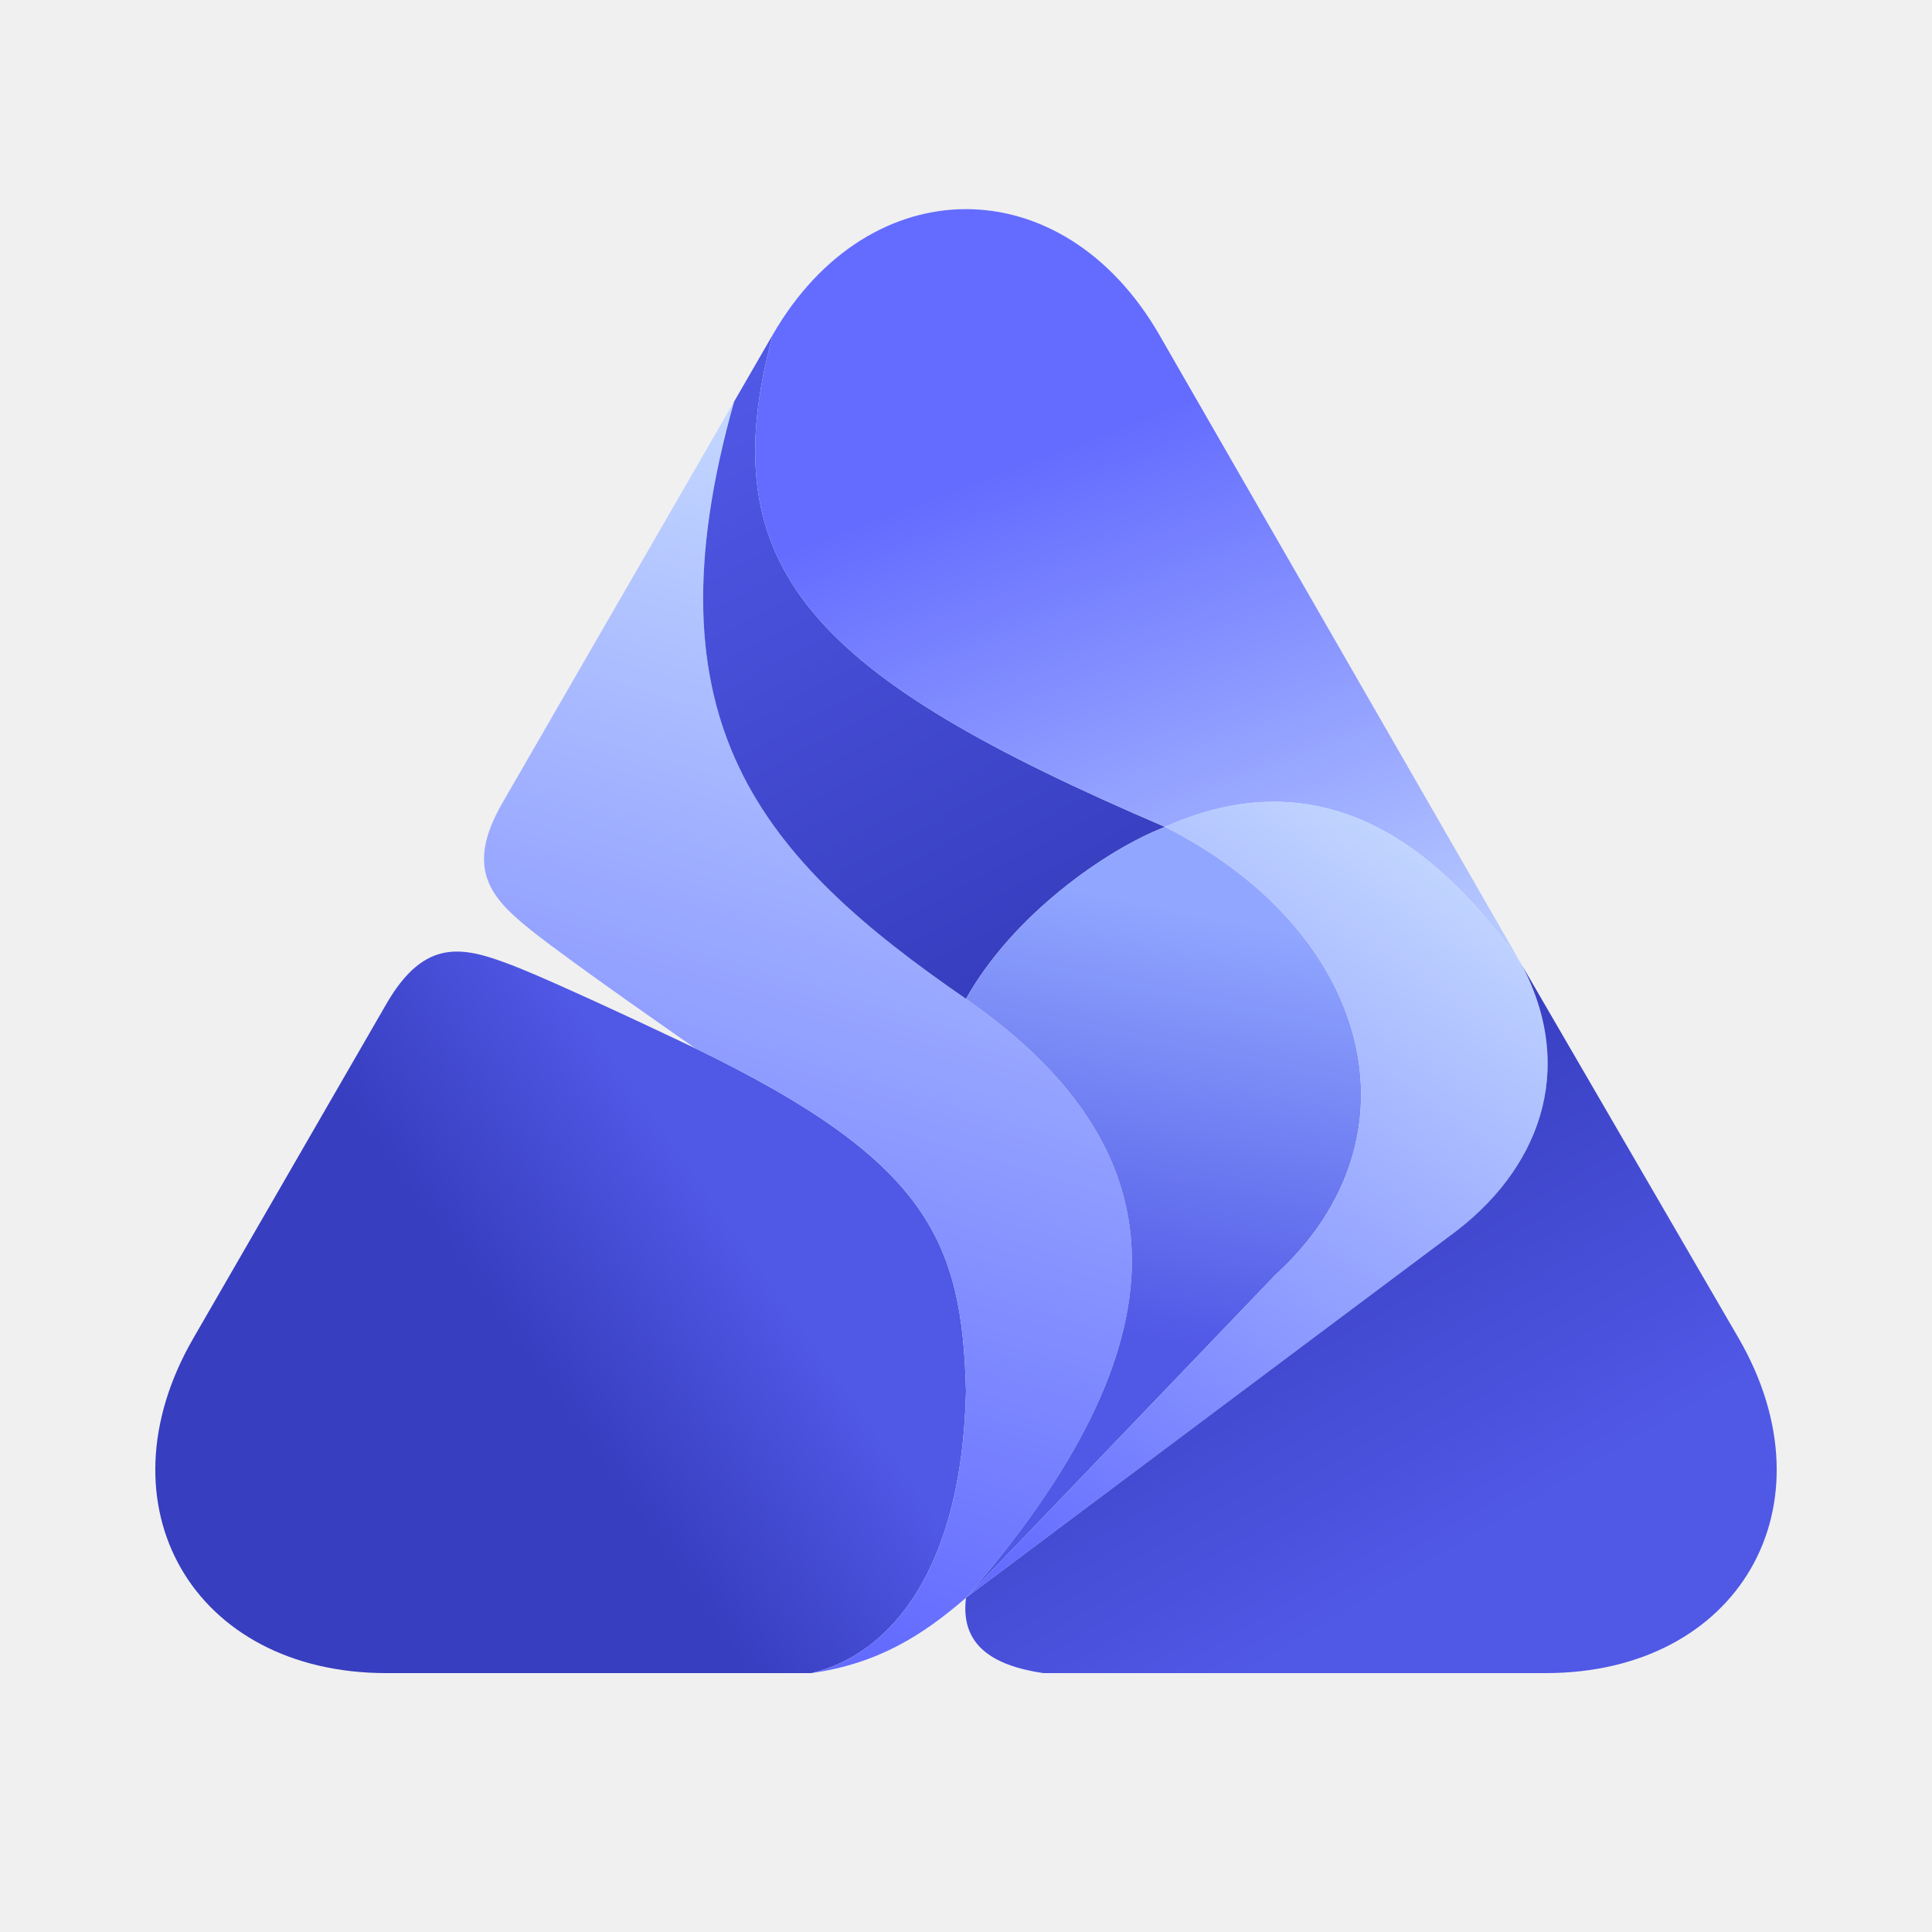
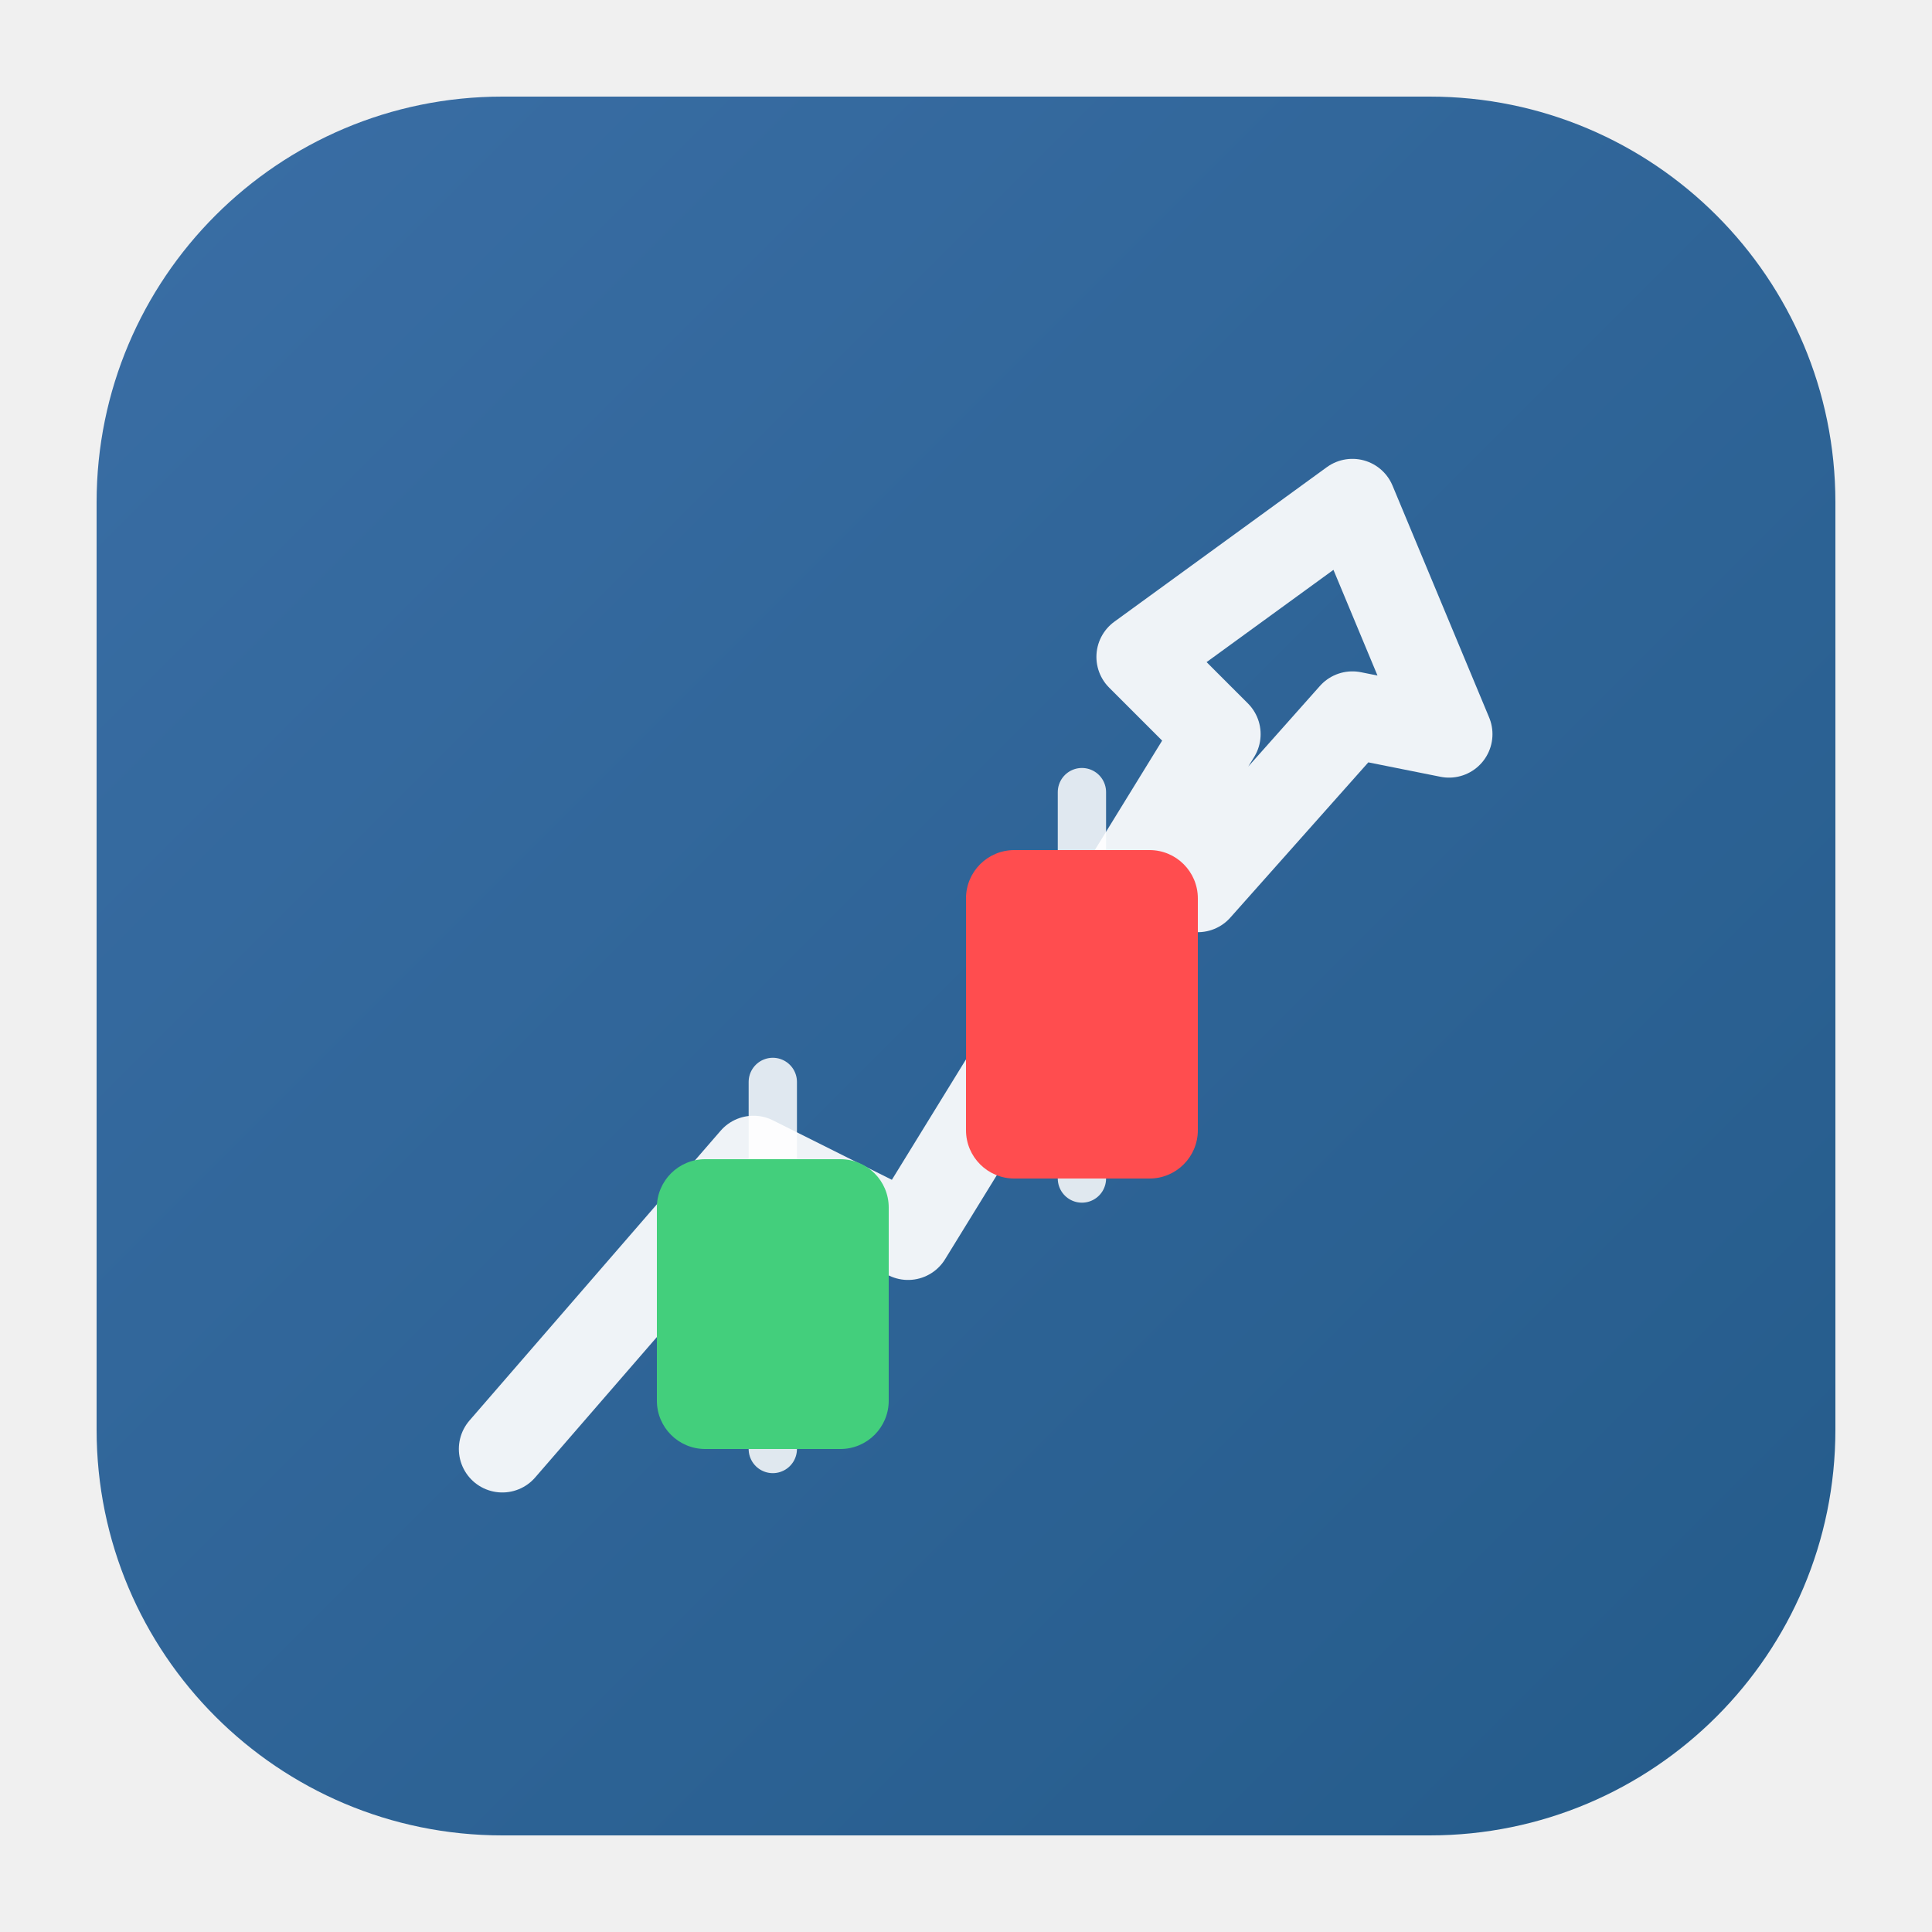
- <svg xmlns="http://www.w3.org/2000/svg" width="100%" height="100%" version="1.1" viewBox="0 0 1000 1000">
-   <g>
-     <path d="M 200,866 C 100,866 50,779.4 100,692.8 L 200,519.6 C 220,485 240,490 265,499.6 S 360,542.68 360,542.68 C 480.5,601 498,642.5 500,720 C 498,811 462,856 420,866" fill="url(#LinearGradient)" fill-rule="nonzero" opacity="1" stroke="none" />
-     <path d="M 420,866 C 455,861 478,846 500,827 C 614,696 615,597 500,517 C 394,444 333,374 380,207.82 L 260,415.67 C 240.22,450 254.37,465.1 275.28,481.79 S 360,542.68 360,542.68 C 480.5,601 498,642.5 500,720 C 498,811 462,856 420,866" fill="url(#LinearGradient_2)" fill-rule="nonzero" opacity="1" stroke="none" />
-     <path d="M 500,517 C 394,444 333,374 380,207.82 L 400,173.2 C 367,295 421,350 603,428 C 572,440 524,474 500,517" fill="url(#LinearGradient_3)" fill-rule="nonzero" opacity="1" stroke="none" />
-     <path d="M 500,827 L 660,660 C 738,589 710,482 603,428 C 572,440 524,474 500,517 C 615,597 614,696 500,827" fill="url(#LinearGradient_4)" fill-rule="nonzero" opacity="1" stroke="none" />
-     <path d="M 400,173.2 C 367,295 421,350 603,428 C 690,389, 750,445 788,500 L 600,173.2 C 550,86.6 450,86.6 400,173.2" fill="url(#LinearGradient_5)" fill-rule="nonzero" opacity="1" stroke="none" />
-     <path d="M 500,827 L 660,660 C 738,589 710,482 603,428 C 690,389, 750,445 788,500 C 816,554 797,606 750,640 L 500,827" fill="url(#LinearGradient_6)" fill-rule="nonzero" opacity="1" stroke="none" />
-     <path d="M 788,500 C 816,554 797,606 750,640 L 500,827 C 497,851 513,862 540,866 L 800,866 C 900,866 950,779.4 900,692.8 L 788,500" fill="url(#LinearGradient_7)" fill-rule="nonzero" opacity="1" stroke="none" />
-   </g>
+ <svg xmlns="http://www.w3.org/2000/svg" width="64" height="64" viewBox="0 0 200 200">
  <defs>
-     <linearGradient gradientTransform="matrix(104.391 -73.3432 73.3432 104.391 277.441 710.122)" gradientUnits="userSpaceOnUse" id="LinearGradient" x1="0" x2="1" y1="0" y2="0">
-       <stop offset="0" stop-color="#373ebf" />
-       <stop offset="1" stop-color="#5058e6" />
-     </linearGradient>
-     <linearGradient gradientTransform="matrix(-173.747 557.324 -557.324 -173.747 508.829 258.172)" gradientUnits="userSpaceOnUse" id="LinearGradient_2" x1="0" x2="1" y1="0" y2="0">
-       <stop offset="0" stop-color="#c2d6ff" />
-       <stop offset="1" stop-color="#646cff" />
-     </linearGradient>
-     <linearGradient gradientTransform="matrix(157.951 295.666 -295.666 157.951 382.944 193.642)" gradientUnits="userSpaceOnUse" id="LinearGradient_3" x1="0" x2="1" y1="0" y2="0">
-       <stop offset="0" stop-color="#5058e6" />
-       <stop offset="1" stop-color="#373ebf" />
-     </linearGradient>
-     <linearGradient gradientTransform="matrix(-44.3023 219.578 -219.578 -44.3023 619.69 469.652)" gradientUnits="userSpaceOnUse" id="LinearGradient_4" x1="0" x2="1" y1="0" y2="0">
-       <stop offset="0" stop-color="#91a7ff" />
-       <stop offset="1" stop-color="#5058e6" />
-     </linearGradient>
-     <linearGradient gradientTransform="matrix(125.52 334.256 -334.256 125.52 539.723 235.139)" gradientUnits="userSpaceOnUse" id="LinearGradient_5" x1="0" x2="1" y1="0" y2="0">
-       <stop offset="0" stop-color="#646cff" />
-       <stop offset="1" stop-color="#c2d6ff" />
-     </linearGradient>
-     <linearGradient gradientTransform="matrix(-241.23 357.206 -357.206 -241.23 754.054 449.312)" gradientUnits="userSpaceOnUse" id="LinearGradient_6" x1="0" x2="1" y1="0" y2="0">
-       <stop offset="0" stop-color="#c2d6ff" />
-       <stop offset="1" stop-color="#646cff" />
-     </linearGradient>
-     <linearGradient gradientTransform="matrix(125.978 210.065 -210.065 125.978 596.433 613.665)" gradientUnits="userSpaceOnUse" id="LinearGradient_7" x1="0" x2="1" y1="0" y2="0">
-       <stop offset="0" stop-color="#373ebf" />
-       <stop offset="1" stop-color="#5058e6" />
+     <linearGradient id="sm-favicon-bg" x1="0" y1="0" x2="1" y2="1">
+       <stop offset="0" stop-color="#3a6ea5" />
+       <stop offset="1" stop-color="#245b8a" />
    </linearGradient>
  </defs>
+   <rect x="10" y="10" width="180" height="180" rx="42" fill="url(#sm-favicon-bg)" />
+   <path d="M 52 150 L 78 120 L 94 128 L 126 76 L 118 68 L 140 52 L 150 76 L 140 74 L 124 92" fill="none" stroke="#ffffff" stroke-width="9" stroke-linecap="round" stroke-linejoin="round" opacity="0.92" />
+   <line x1="80" y1="150" x2="80" y2="112" stroke="#ffffff" stroke-width="5" stroke-linecap="round" opacity="0.85" />
+   <line x1="112" y1="122" x2="112" y2="82" stroke="#ffffff" stroke-width="5" stroke-linecap="round" opacity="0.85" />
+   <rect x="68" y="120" width="24" height="30" rx="5" fill="#43cf7c" />
+   <rect x="100" y="88" width="24" height="34" rx="5" fill="#ff4d4f" />
</svg>
